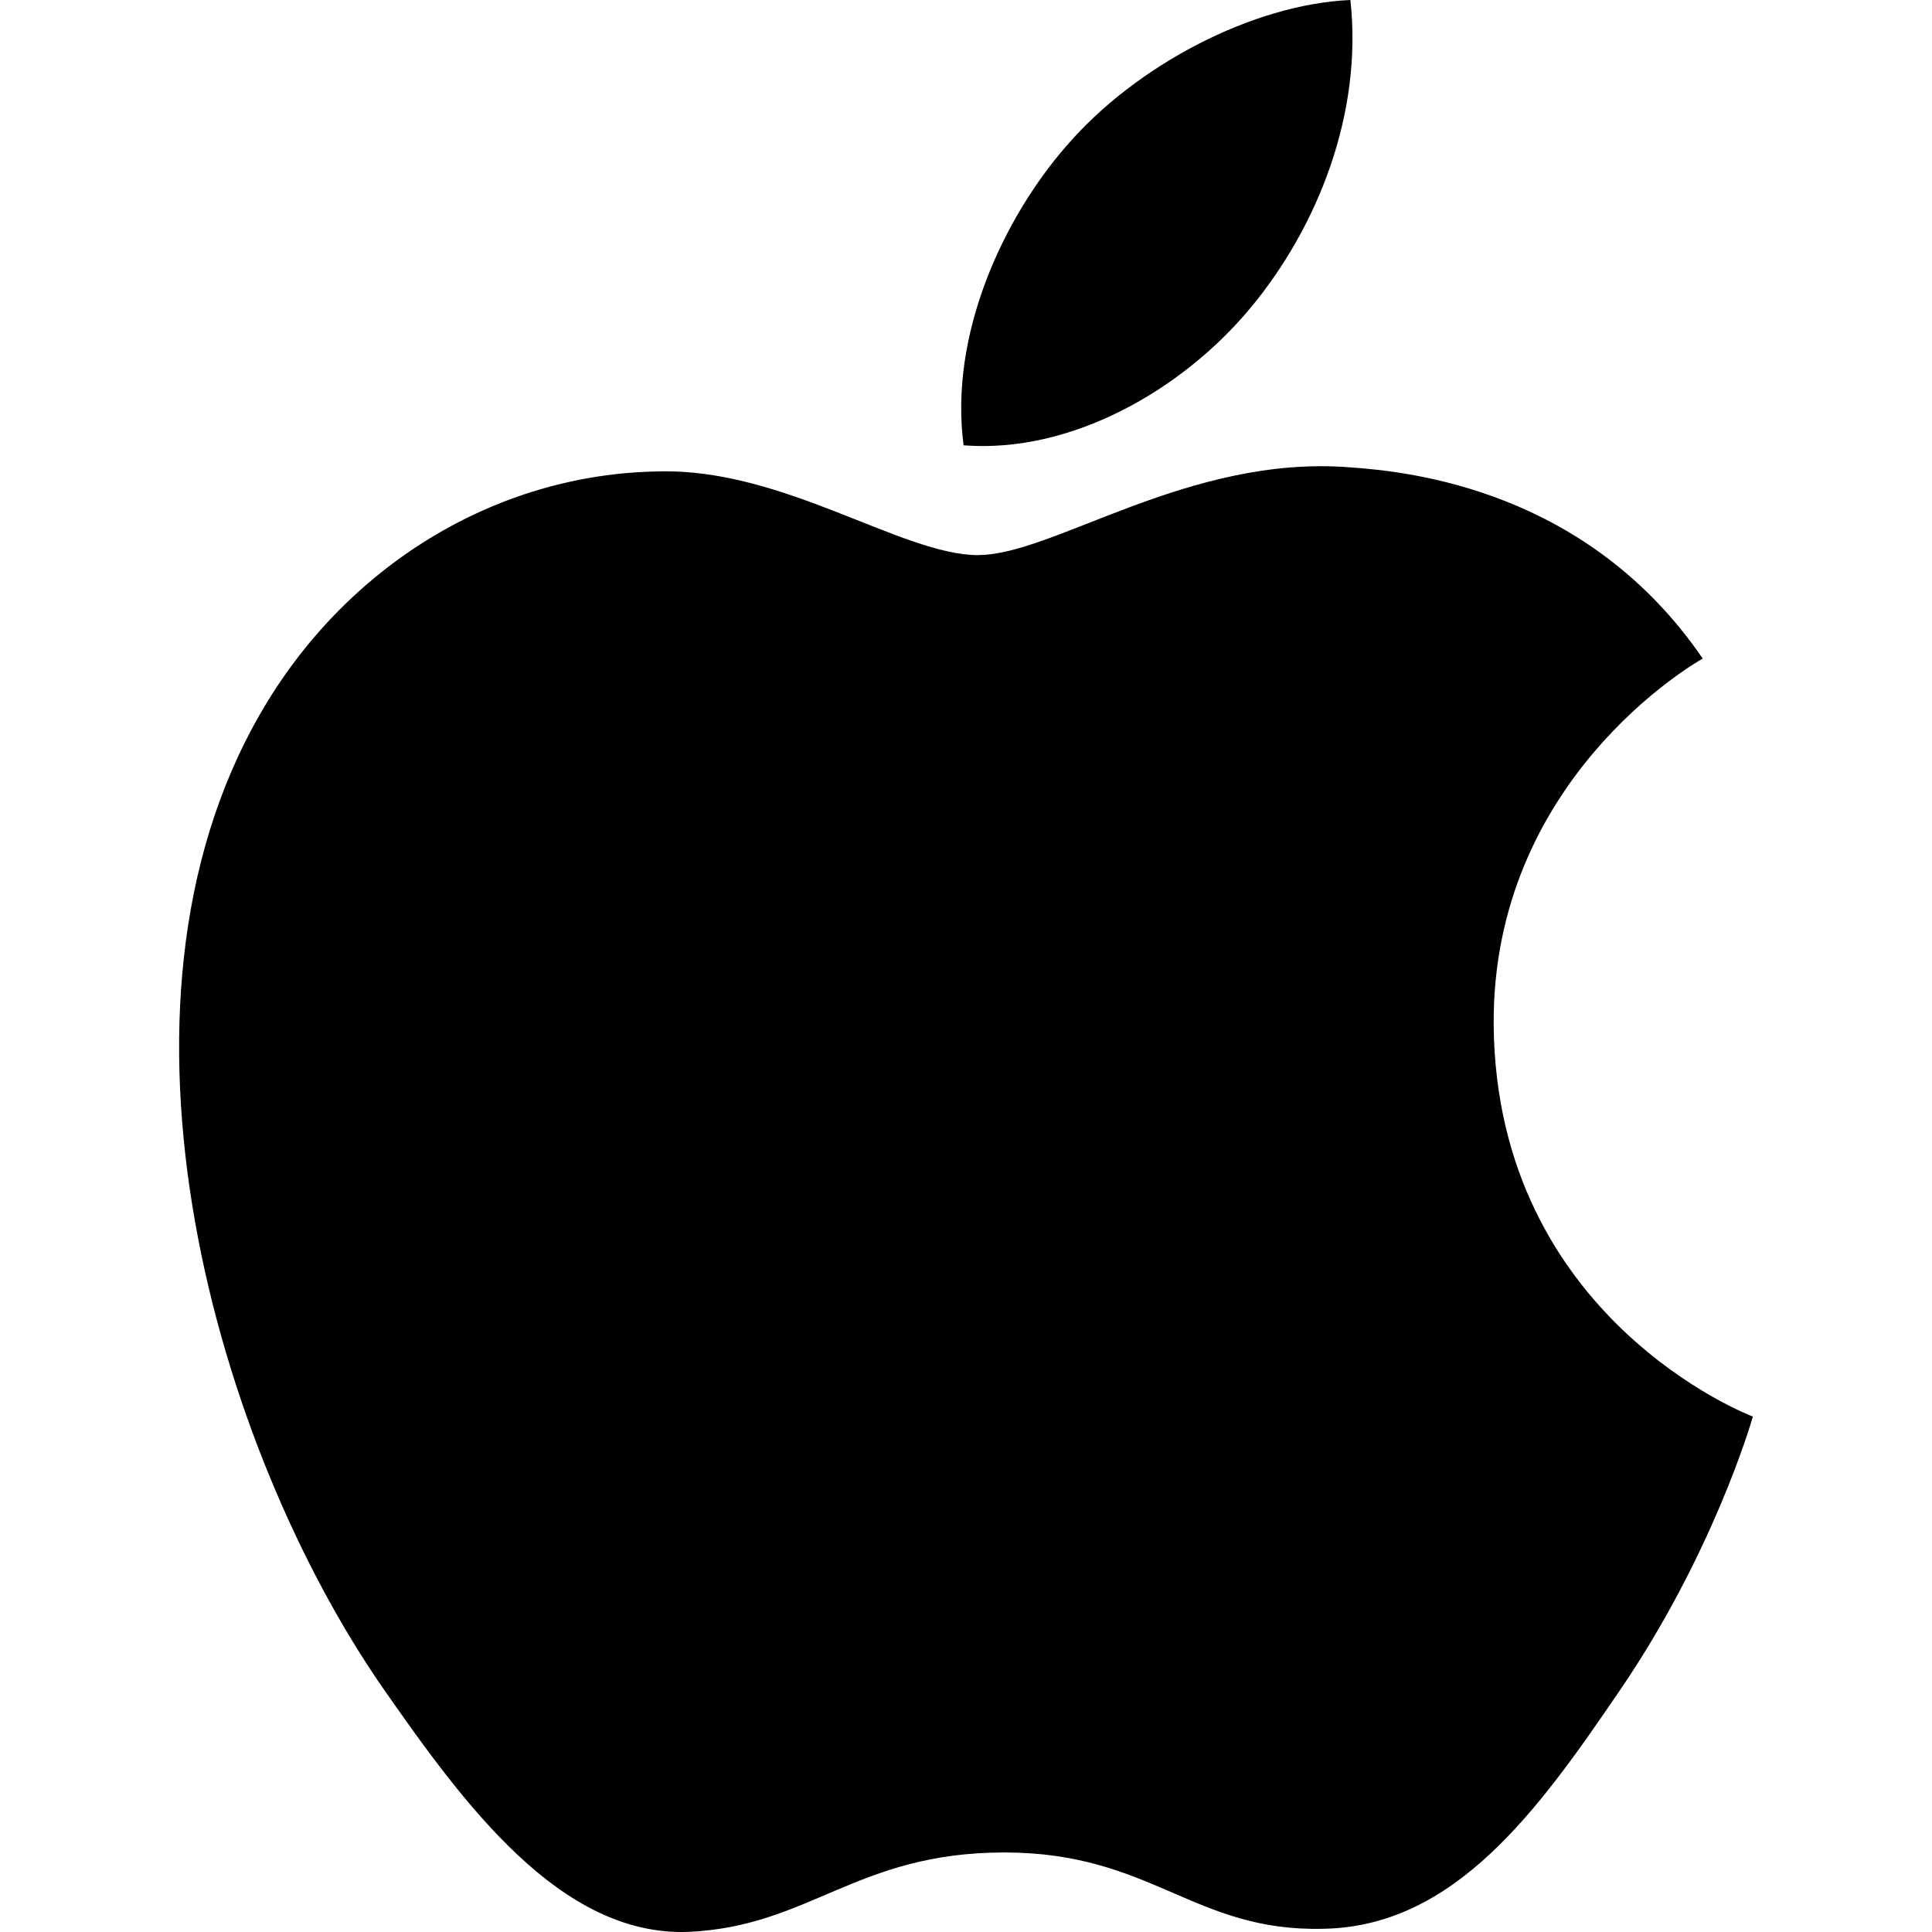
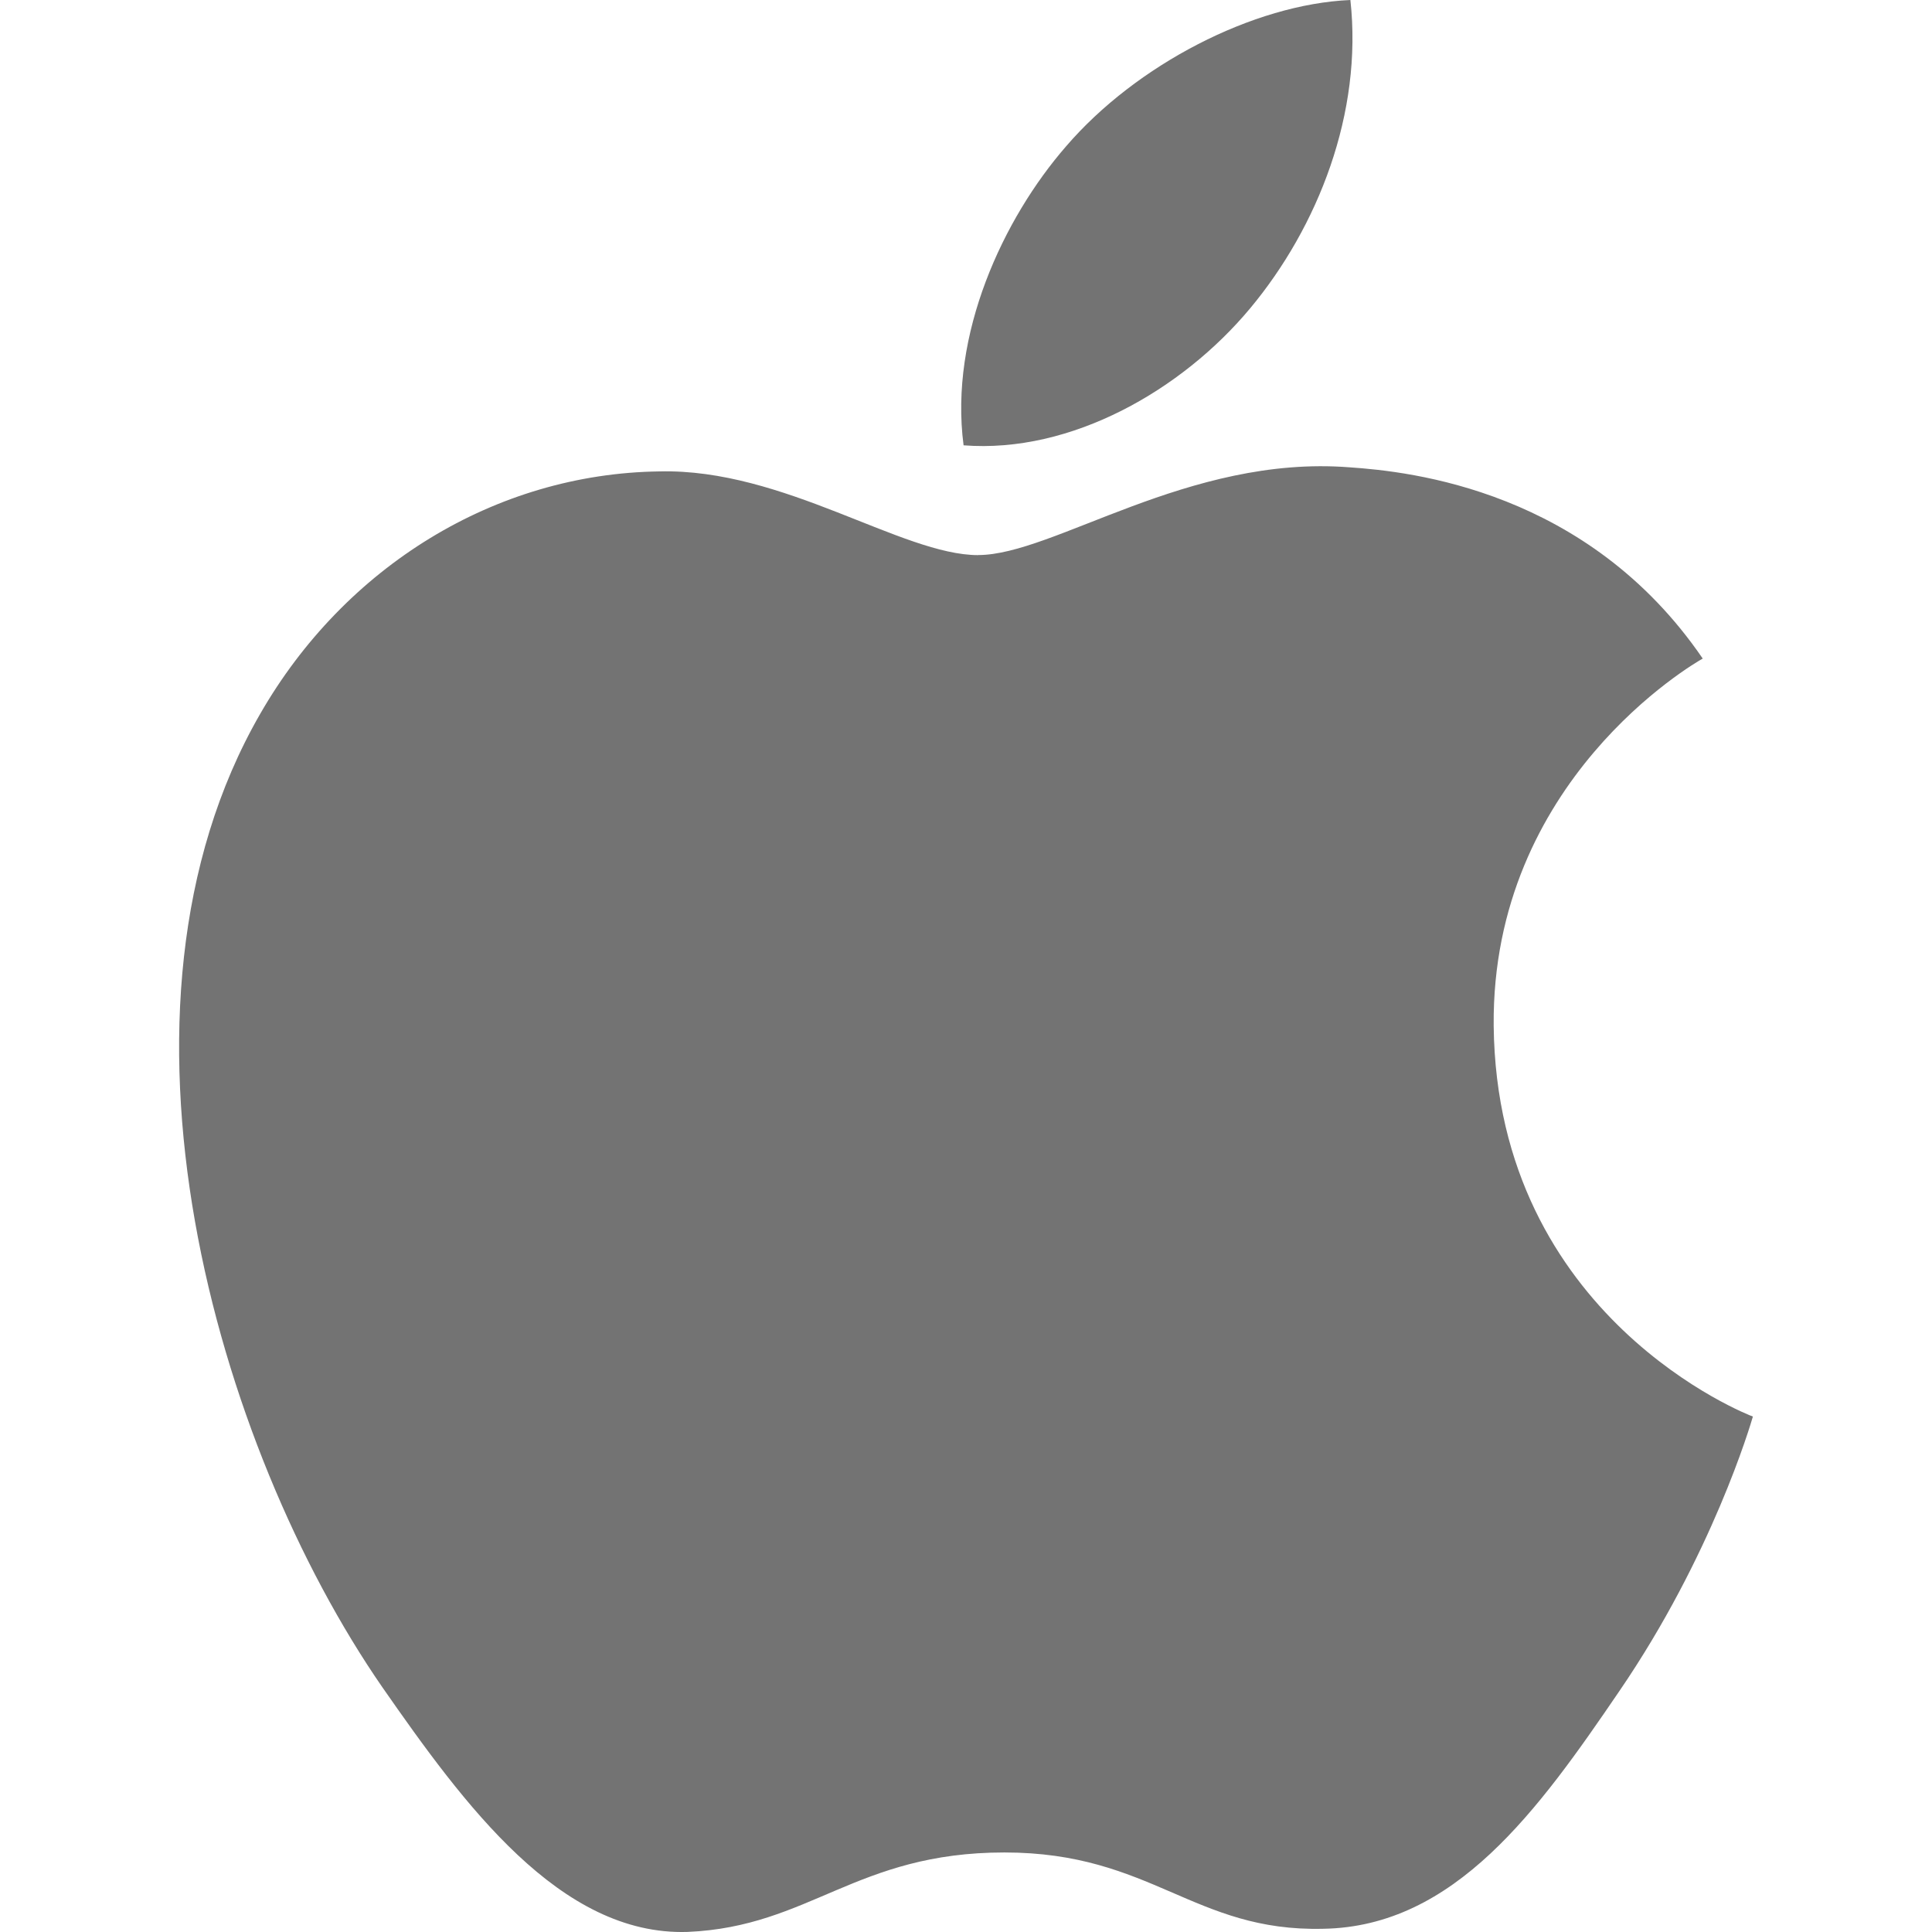
- <svg xmlns="http://www.w3.org/2000/svg" role="img" viewBox="0 0 24 24">
+ <svg xmlns="http://www.w3.org/2000/svg" fill="#737373" role="img" viewBox="0 0 24 24">
  <path d="M12.152 6.896c-.948 0-2.415-1.078-3.96-1.04-2.04.027-3.91 1.183-4.961 3.014-2.117 3.675-.546 9.103 1.519 12.09 1.013 1.454 2.208 3.09 3.792 3.039 1.52-.065 2.09-.987 3.935-.987 1.831 0 2.35.987 3.96.948 1.637-.026 2.676-1.48 3.676-2.948 1.156-1.688 1.636-3.325 1.662-3.415-.039-.013-3.182-1.221-3.22-4.857-.026-3.04 2.48-4.494 2.597-4.559-1.429-2.09-3.623-2.324-4.39-2.376-2-.156-3.675 1.09-4.61 1.09zM15.53 3.83c.843-1.012 1.4-2.427 1.245-3.83-1.207.052-2.662.805-3.532 1.818-.78.896-1.454 2.338-1.273 3.714 1.338.104 2.715-.688 3.559-1.701" />
</svg>
